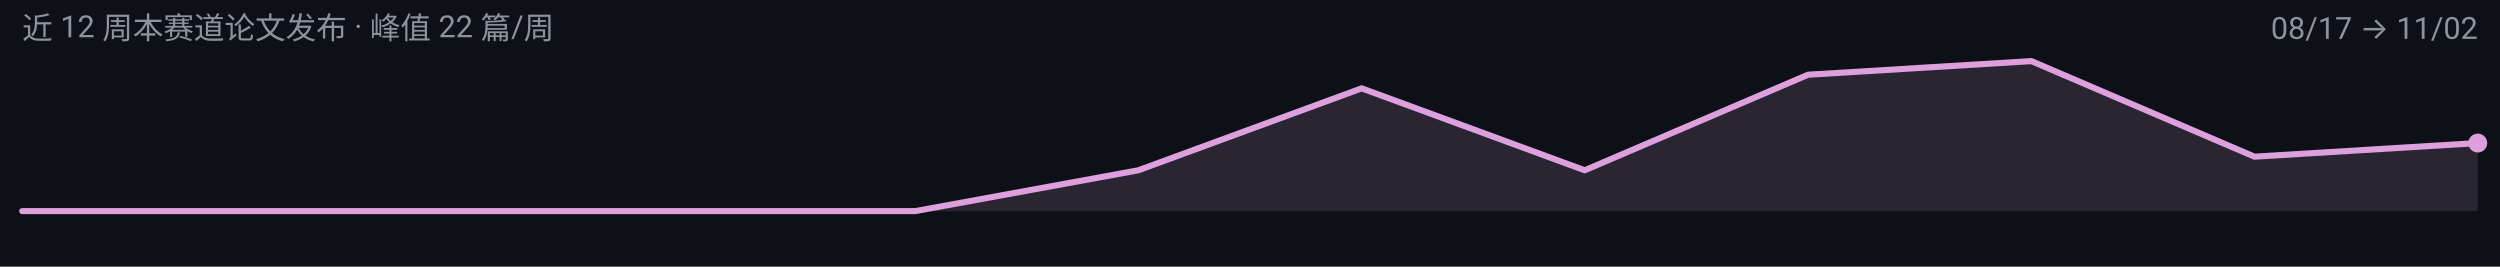
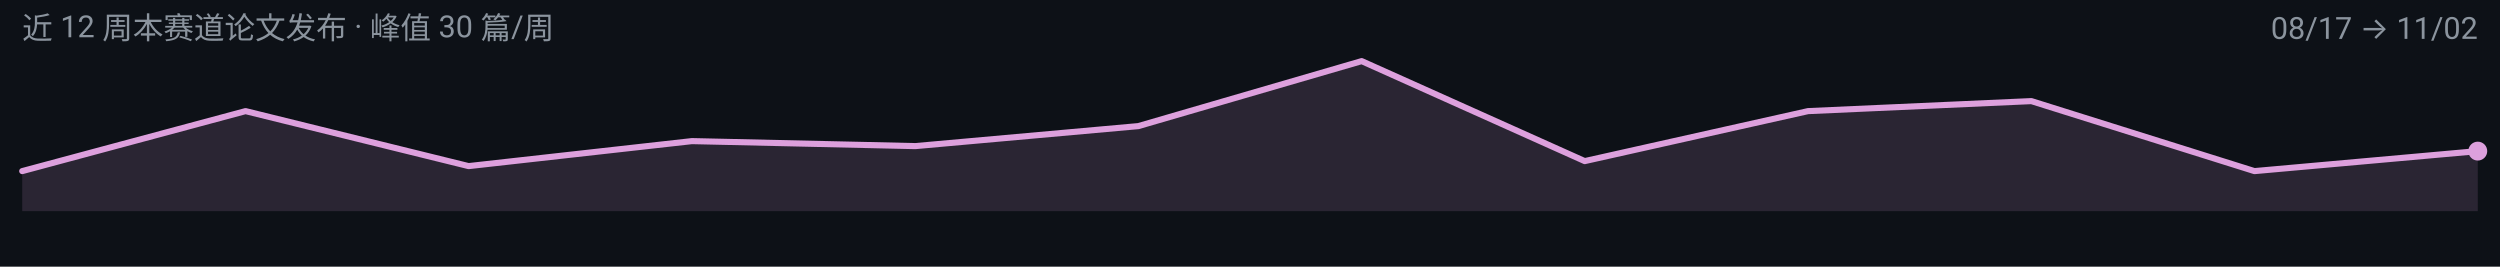
<svg xmlns="http://www.w3.org/2000/svg" width="900" height="96" viewBox="0 0 900 96" role="img" aria-label="omni 周度趋势">
  <rect width="900" height="96" fill="#0D1117" />
  <g font-family="-apple-system, BlinkMacSystemFont, 'Segoe UI', 'Noto Sans SC', 'PingFang SC', 'Microsoft YaHei', Roboto, sans-serif">
-     <path d="M 8.0,76.0 L 8.0,76.0 L 88.4,76.0 L 168.7,76.0 L 249.1,76.0 L 329.5,76.0 L 409.8,61.3 L 490.2,31.8 L 570.5,61.3 L 650.9,26.9 L 731.3,22.0 L 811.6,56.4 L 892.0,51.5 L 892.0,76.0 Z" fill="#DDA0DD" fill-opacity="0.14" />
-     <path d="M 8.0,76.0 L 88.4,76.0 L 168.7,76.0 L 249.1,76.0 L 329.5,76.0 L 409.8,61.3 L 490.2,31.8 L 570.5,61.3 L 650.9,26.9 L 731.3,22.0 L 811.6,56.4 L 892.0,51.5" fill="none" stroke="#DDA0DD" stroke-width="2.2" stroke-linejoin="round" stroke-linecap="round" />
-     <circle cx="892.0" cy="51.5" r="3.4" fill="#DDA0DD" />
-     <text x="8" y="14" font-size="11" fill="#8B949E">近 12 周本赛道论文发布 · 峰值 22 篇/周</text>
+     <path d="M 8.0,76.0 L 8.0,61.6 L 88.4,40.0 L 168.7,59.8 L 249.1,50.8 L 329.5,52.6 L 409.8,45.4 L 490.2,22.0 L 570.5,58.0 L 650.9,40.0 L 731.3,36.4 L 811.6,61.6 L 892.0,54.4 L 892.0,76.0 Z" fill="#DDA0DD" fill-opacity="0.14" />
+     <path d="M 8.0,61.6 L 88.4,40.0 L 168.7,59.8 L 249.1,50.8 L 329.5,52.6 L 409.8,45.4 L 490.2,22.0 L 570.5,58.0 L 650.9,40.0 L 731.3,36.4 L 811.6,61.6 L 892.0,54.4" fill="none" stroke="#DDA0DD" stroke-width="2.2" stroke-linejoin="round" stroke-linecap="round" />
+     <circle cx="892.0" cy="54.4" r="3.4" fill="#DDA0DD" />
+     <text x="8" y="14" font-size="11" fill="#8B949E">近 12 周本赛道论文发布 · 峰值 30 篇/周</text>
    <text x="892" y="14" font-size="11" text-anchor="end" fill="#8B949E">08/17 → 11/02</text>
  </g>
</svg>
